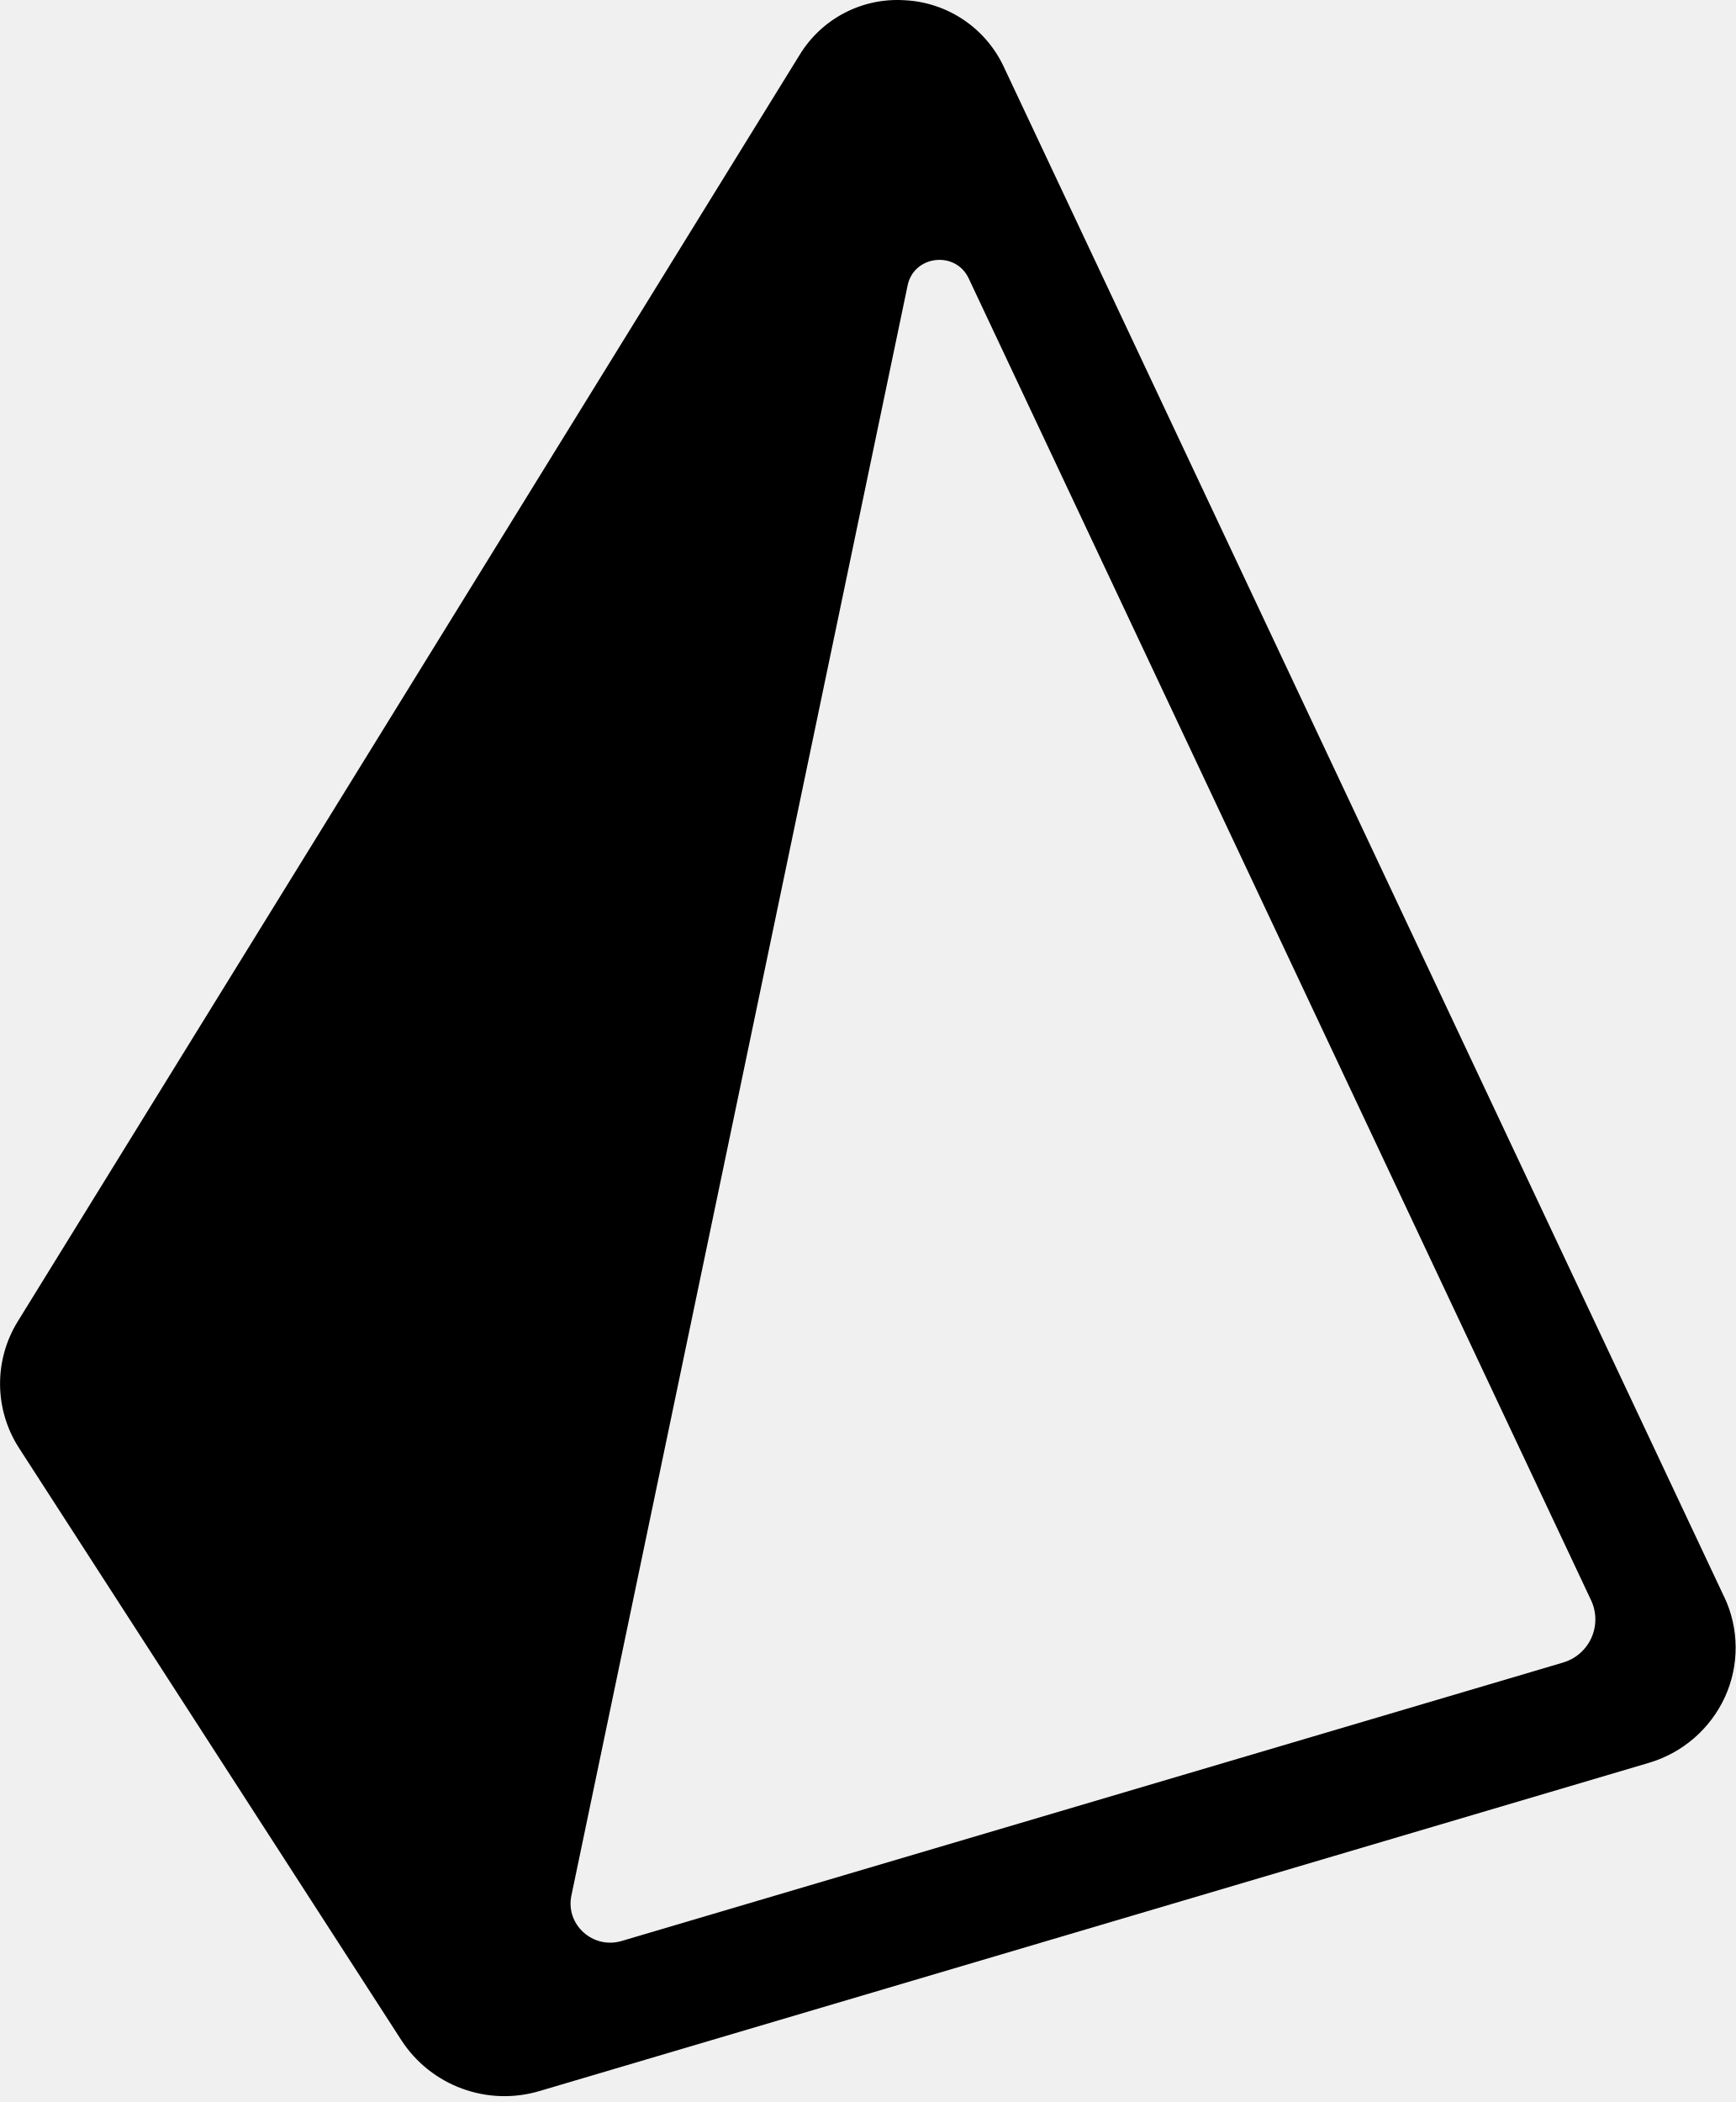
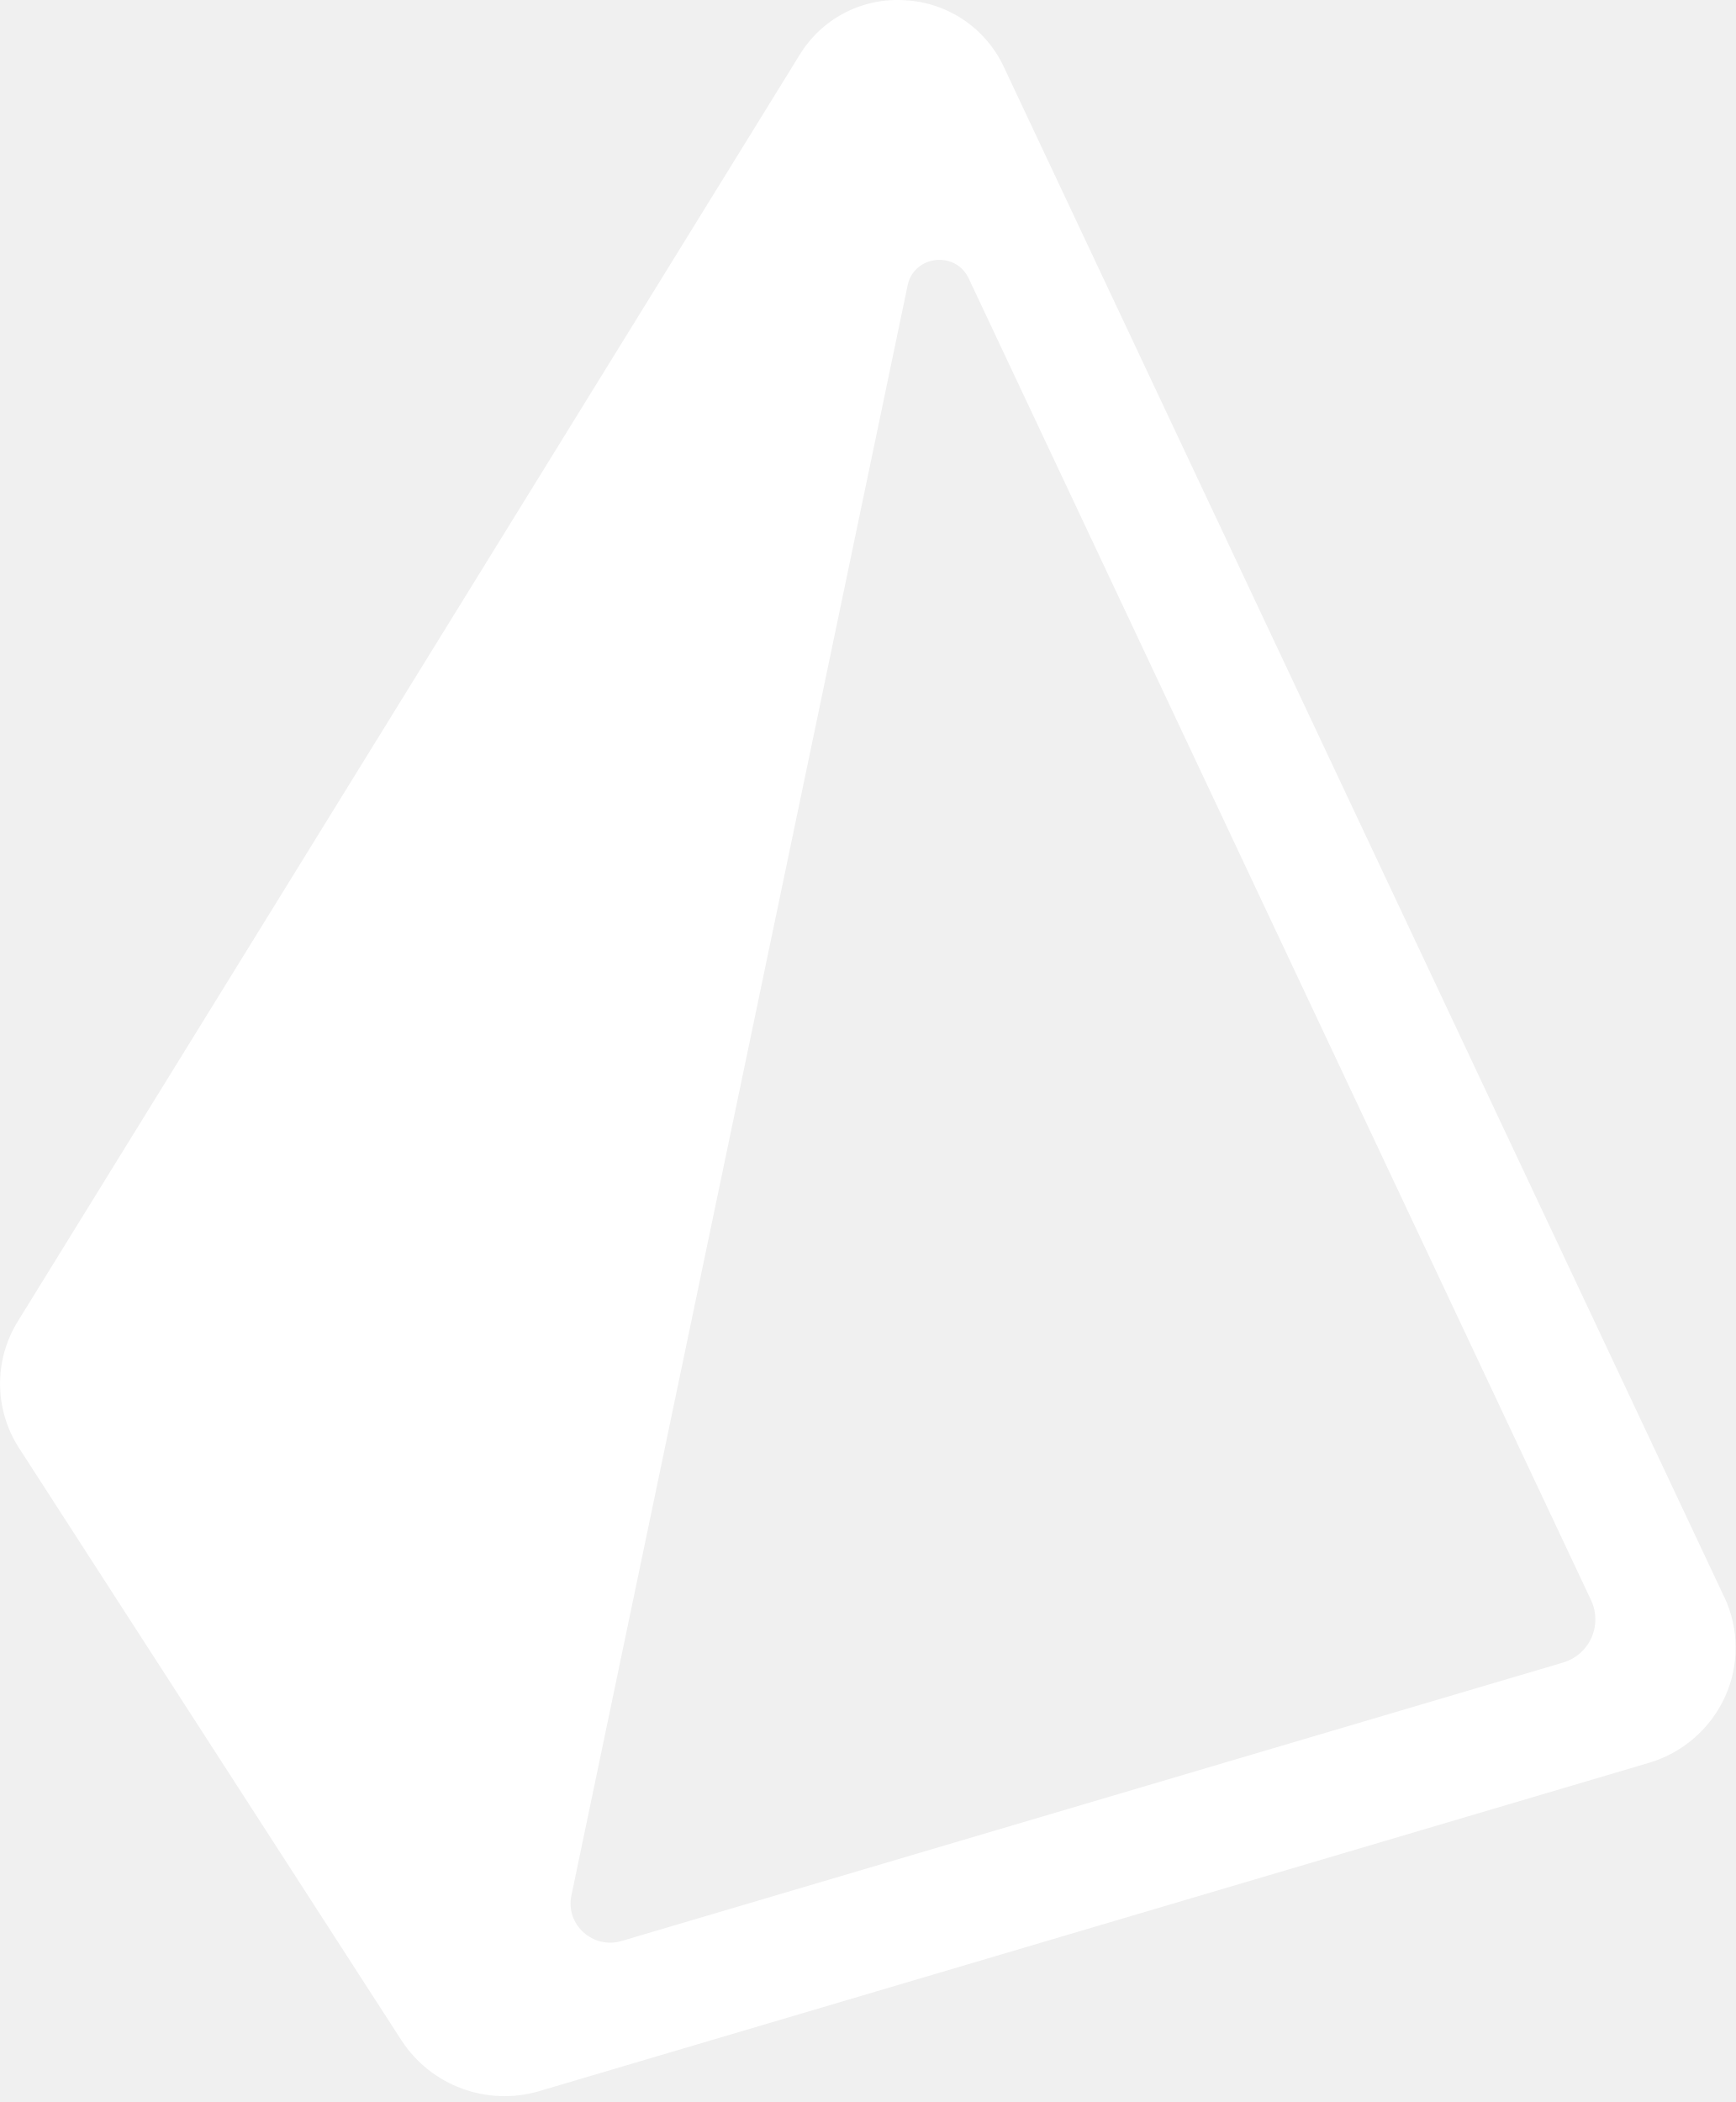
<svg xmlns="http://www.w3.org/2000/svg" width="105.71" height="128" viewBox="0 0 256 310">
-   <path d="M254.313 235.519L148 9.749A17.06 17.06 0 0 0 133.473.037a16.87 16.87 0 0 0-15.533 8.052L2.633 194.848a17.47 17.47 0 0 0 .193 18.747L59.2 300.896a18.13 18.13 0 0 0 20.363 7.489l163.599-48.392a17.93 17.93 0 0 0 11.26-9.722a17.54 17.54 0 0 0-.101-14.76zm-23.802 9.683l-138.823 41.05c-4.235 1.26-8.3-2.411-7.419-6.685l49.598-237.484c.927-4.443 7.063-5.147 9.003-1.035l91.814 194.973a6.63 6.63 0 0 1-4.18 9.18z" />
+   <path fill="white" d="M254.313 235.519L148 9.749A17.06 17.06 0 0 0 133.473.037a16.87 16.87 0 0 0-15.533 8.052L2.633 194.848a17.47 17.47 0 0 0 .193 18.747L59.2 300.896a18.13 18.13 0 0 0 20.363 7.489l163.599-48.392a17.93 17.93 0 0 0 11.26-9.722a17.54 17.54 0 0 0-.101-14.76zm-23.802 9.683l-138.823 41.05c-4.235 1.26-8.3-2.411-7.419-6.685l49.598-237.484c.927-4.443 7.063-5.147 9.003-1.035l91.814 194.973a6.63 6.63 0 0 1-4.18 9.18z" />
</svg>
